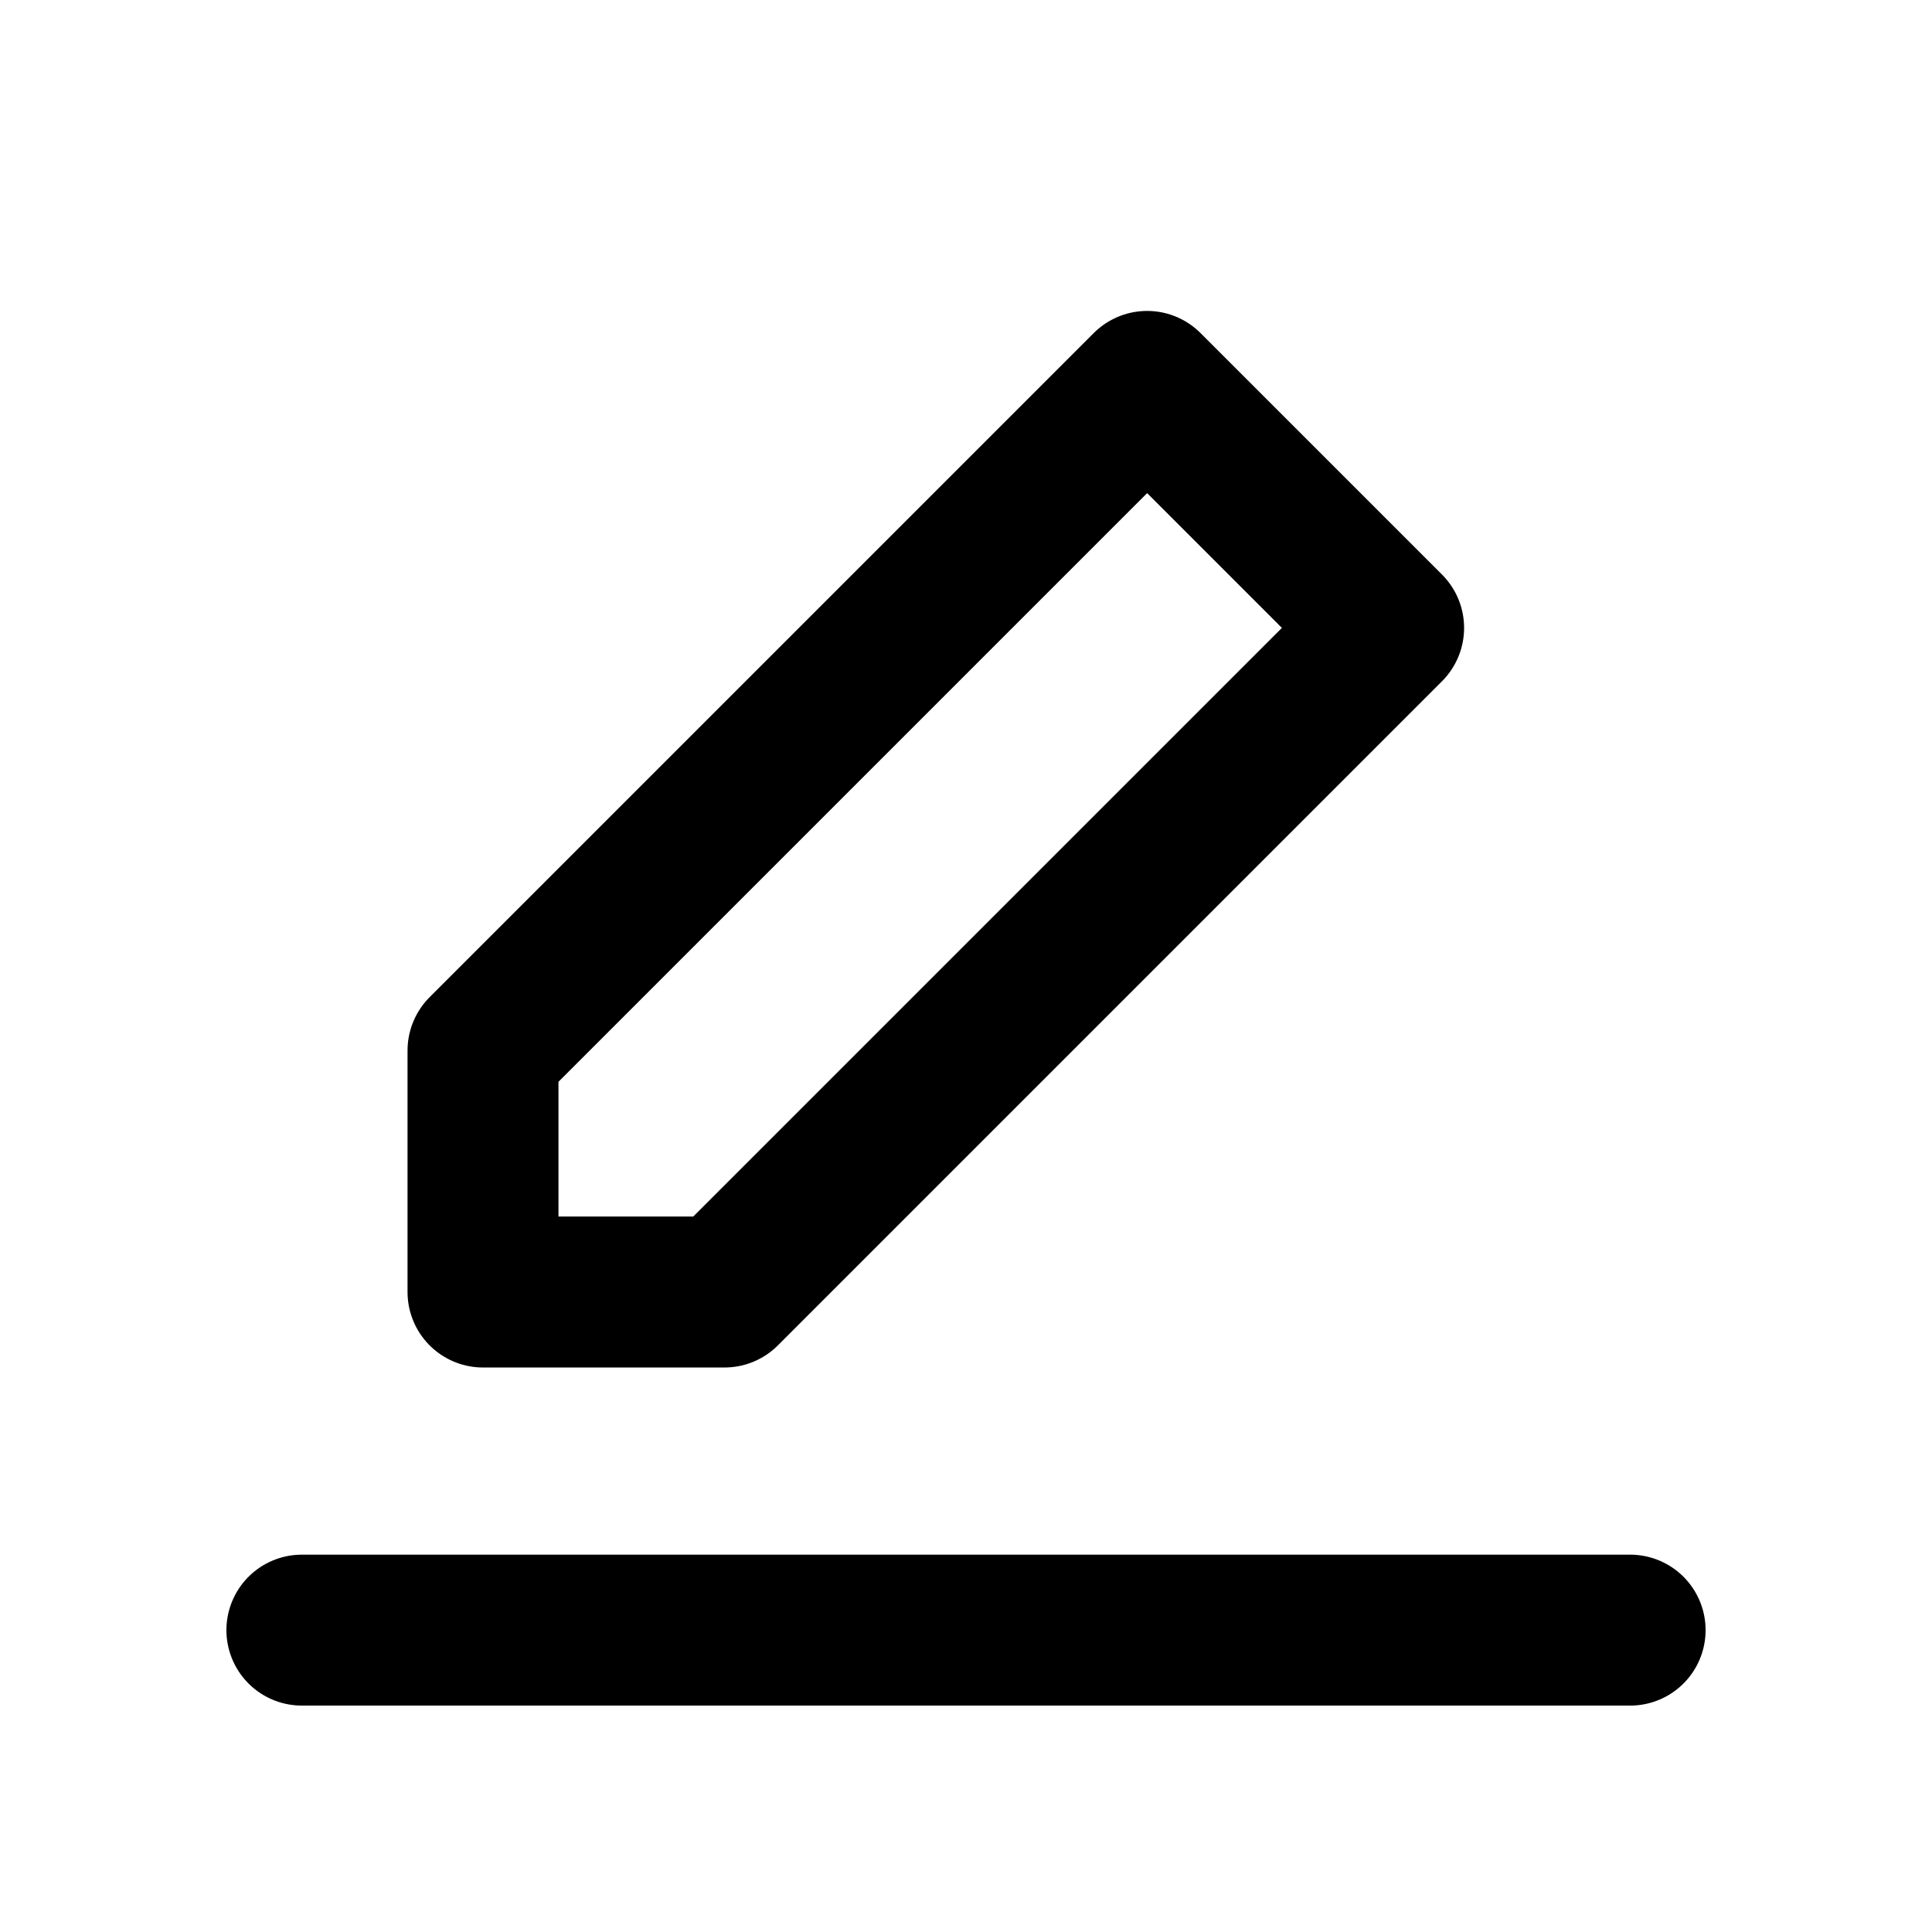
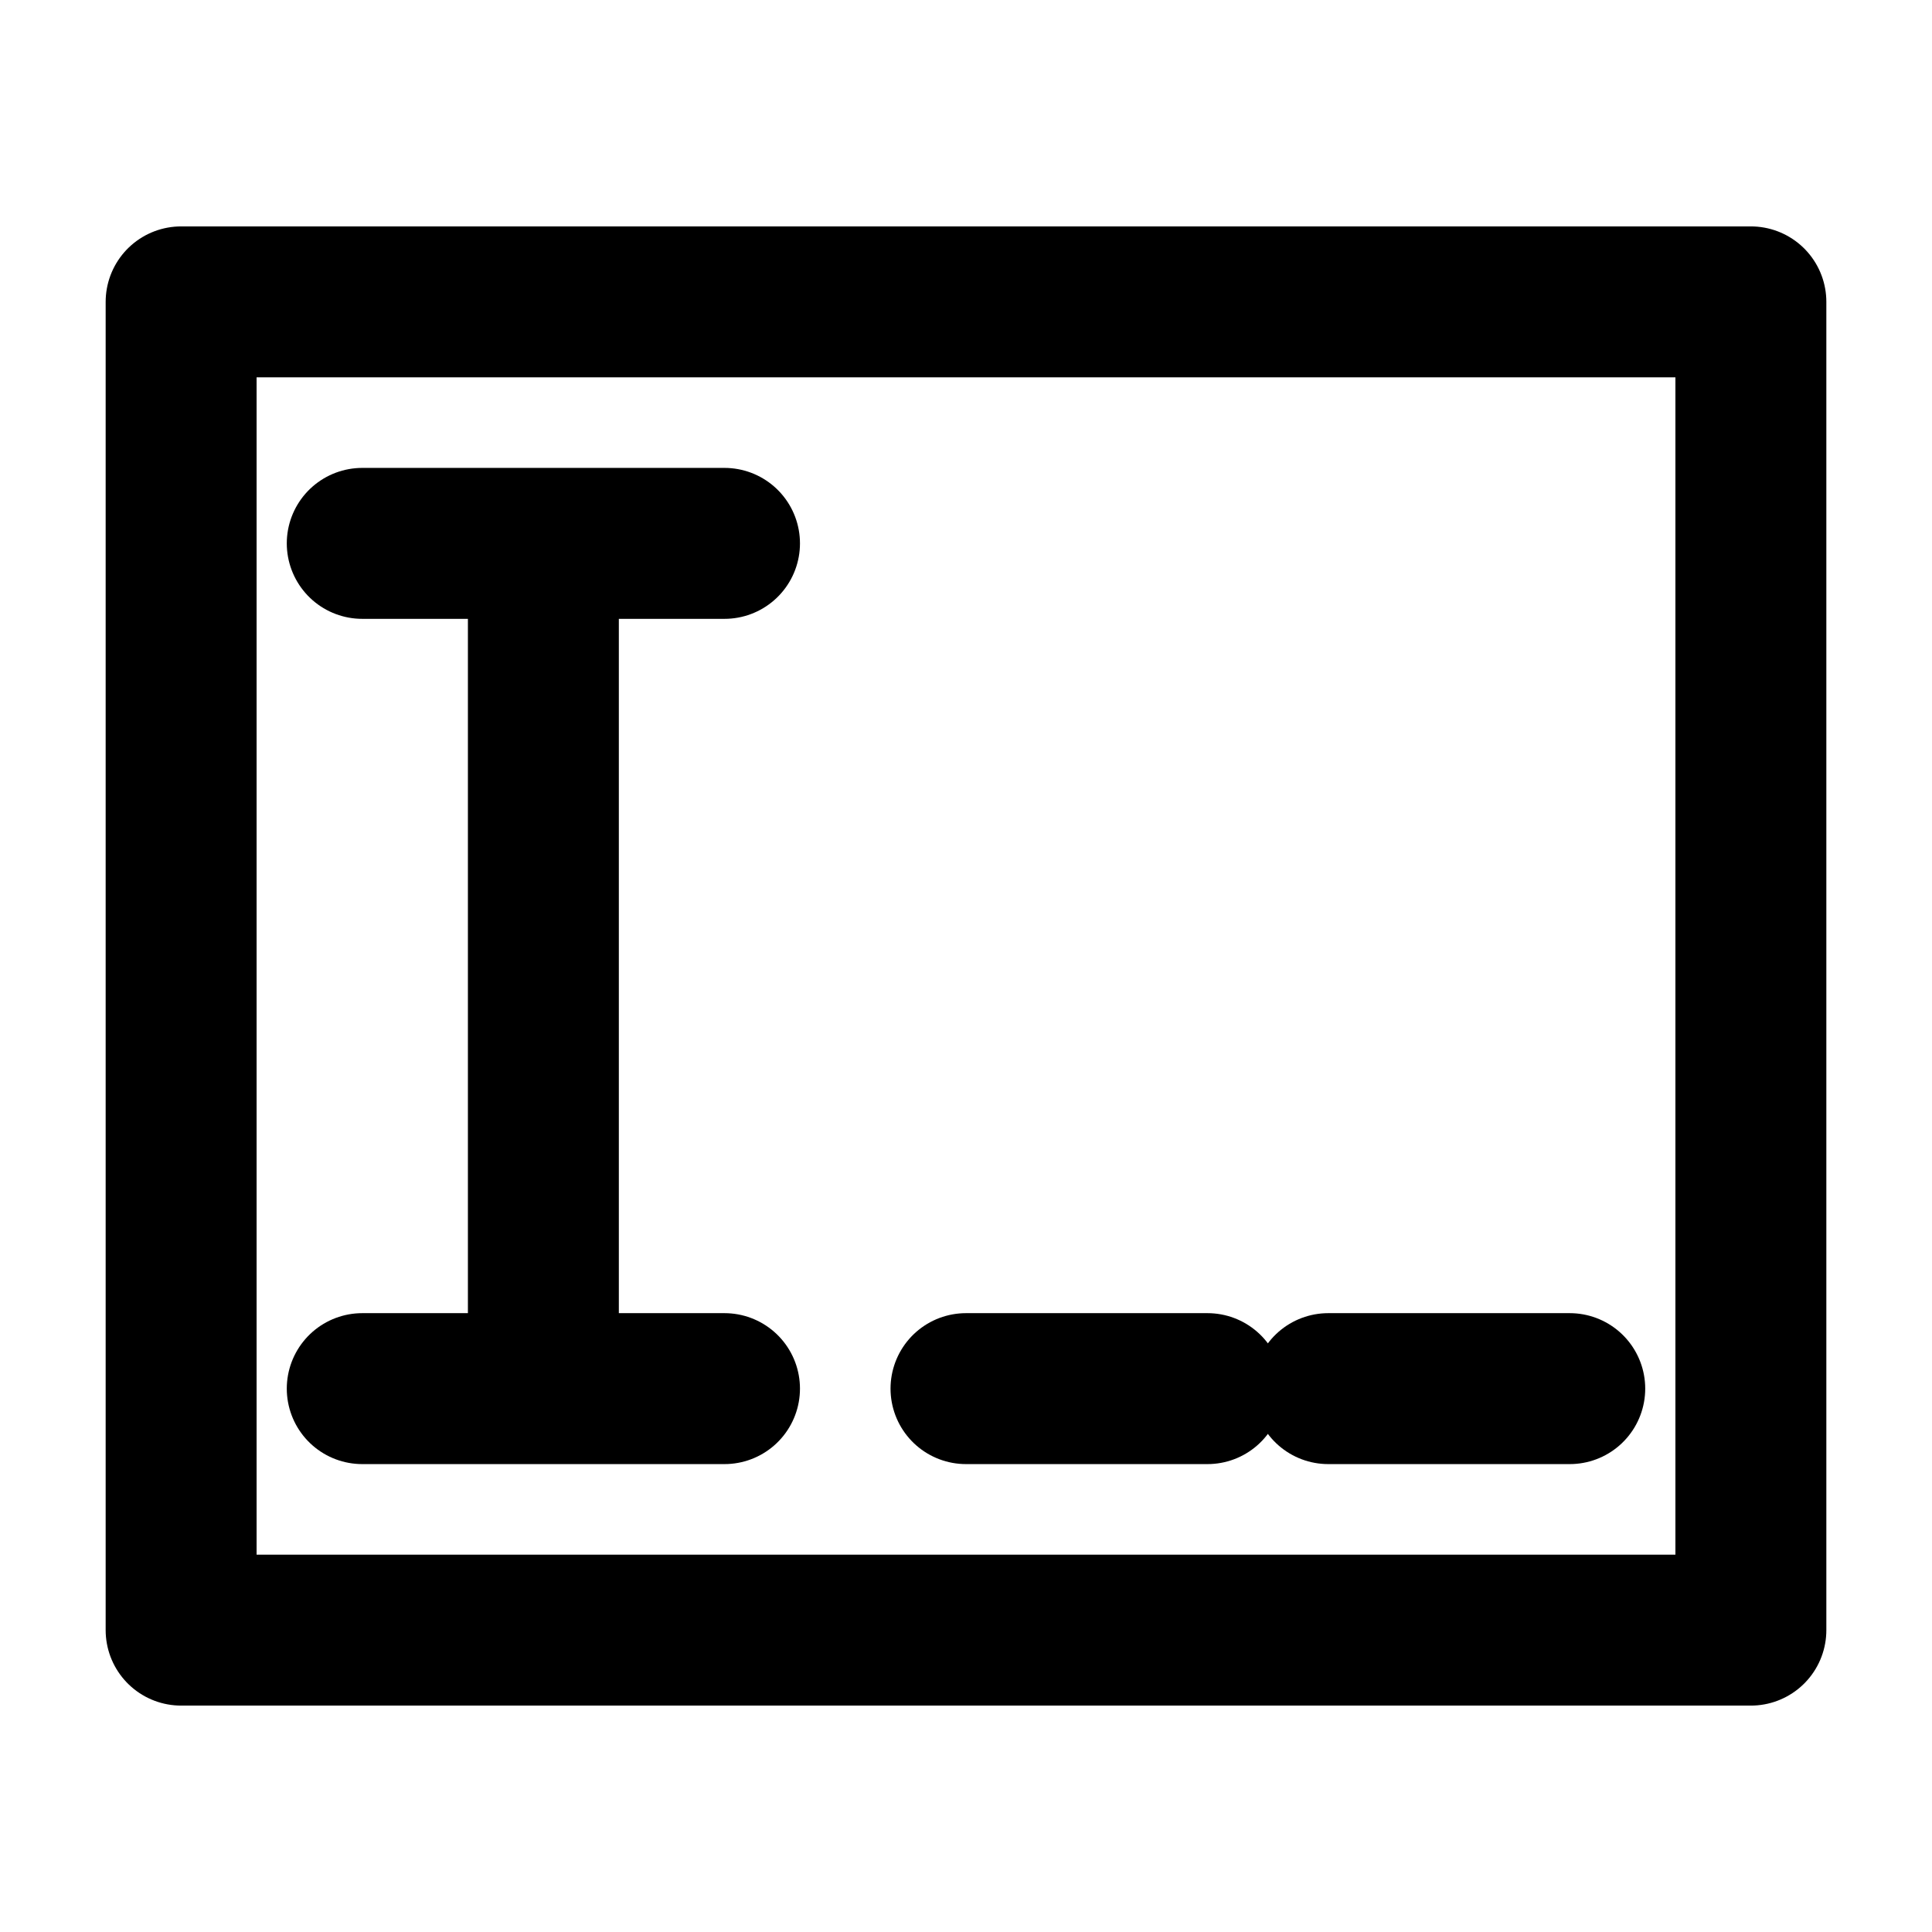
<svg xmlns="http://www.w3.org/2000/svg" viewBox="0 0 16 16">
  <g id="i" fill="none" stroke="currentColor" stroke-width="1.25" stroke-linecap="round" stroke-linejoin="round">
-     <path d="M9.5 3.2 11.5 5.2 6 10.7H4V8.7z" />
-     <path d="M2.5 13.5h11" />
+     <rect x="1.5" y="2.5" width="13" height="11" />
+     <path d="M4.5 5v6" />
+     <path d="M3 4.5h3M3 11.5h3" />
+     <path d="M8 11.5h2M11 11.5h2" />
  </g>
</svg>
